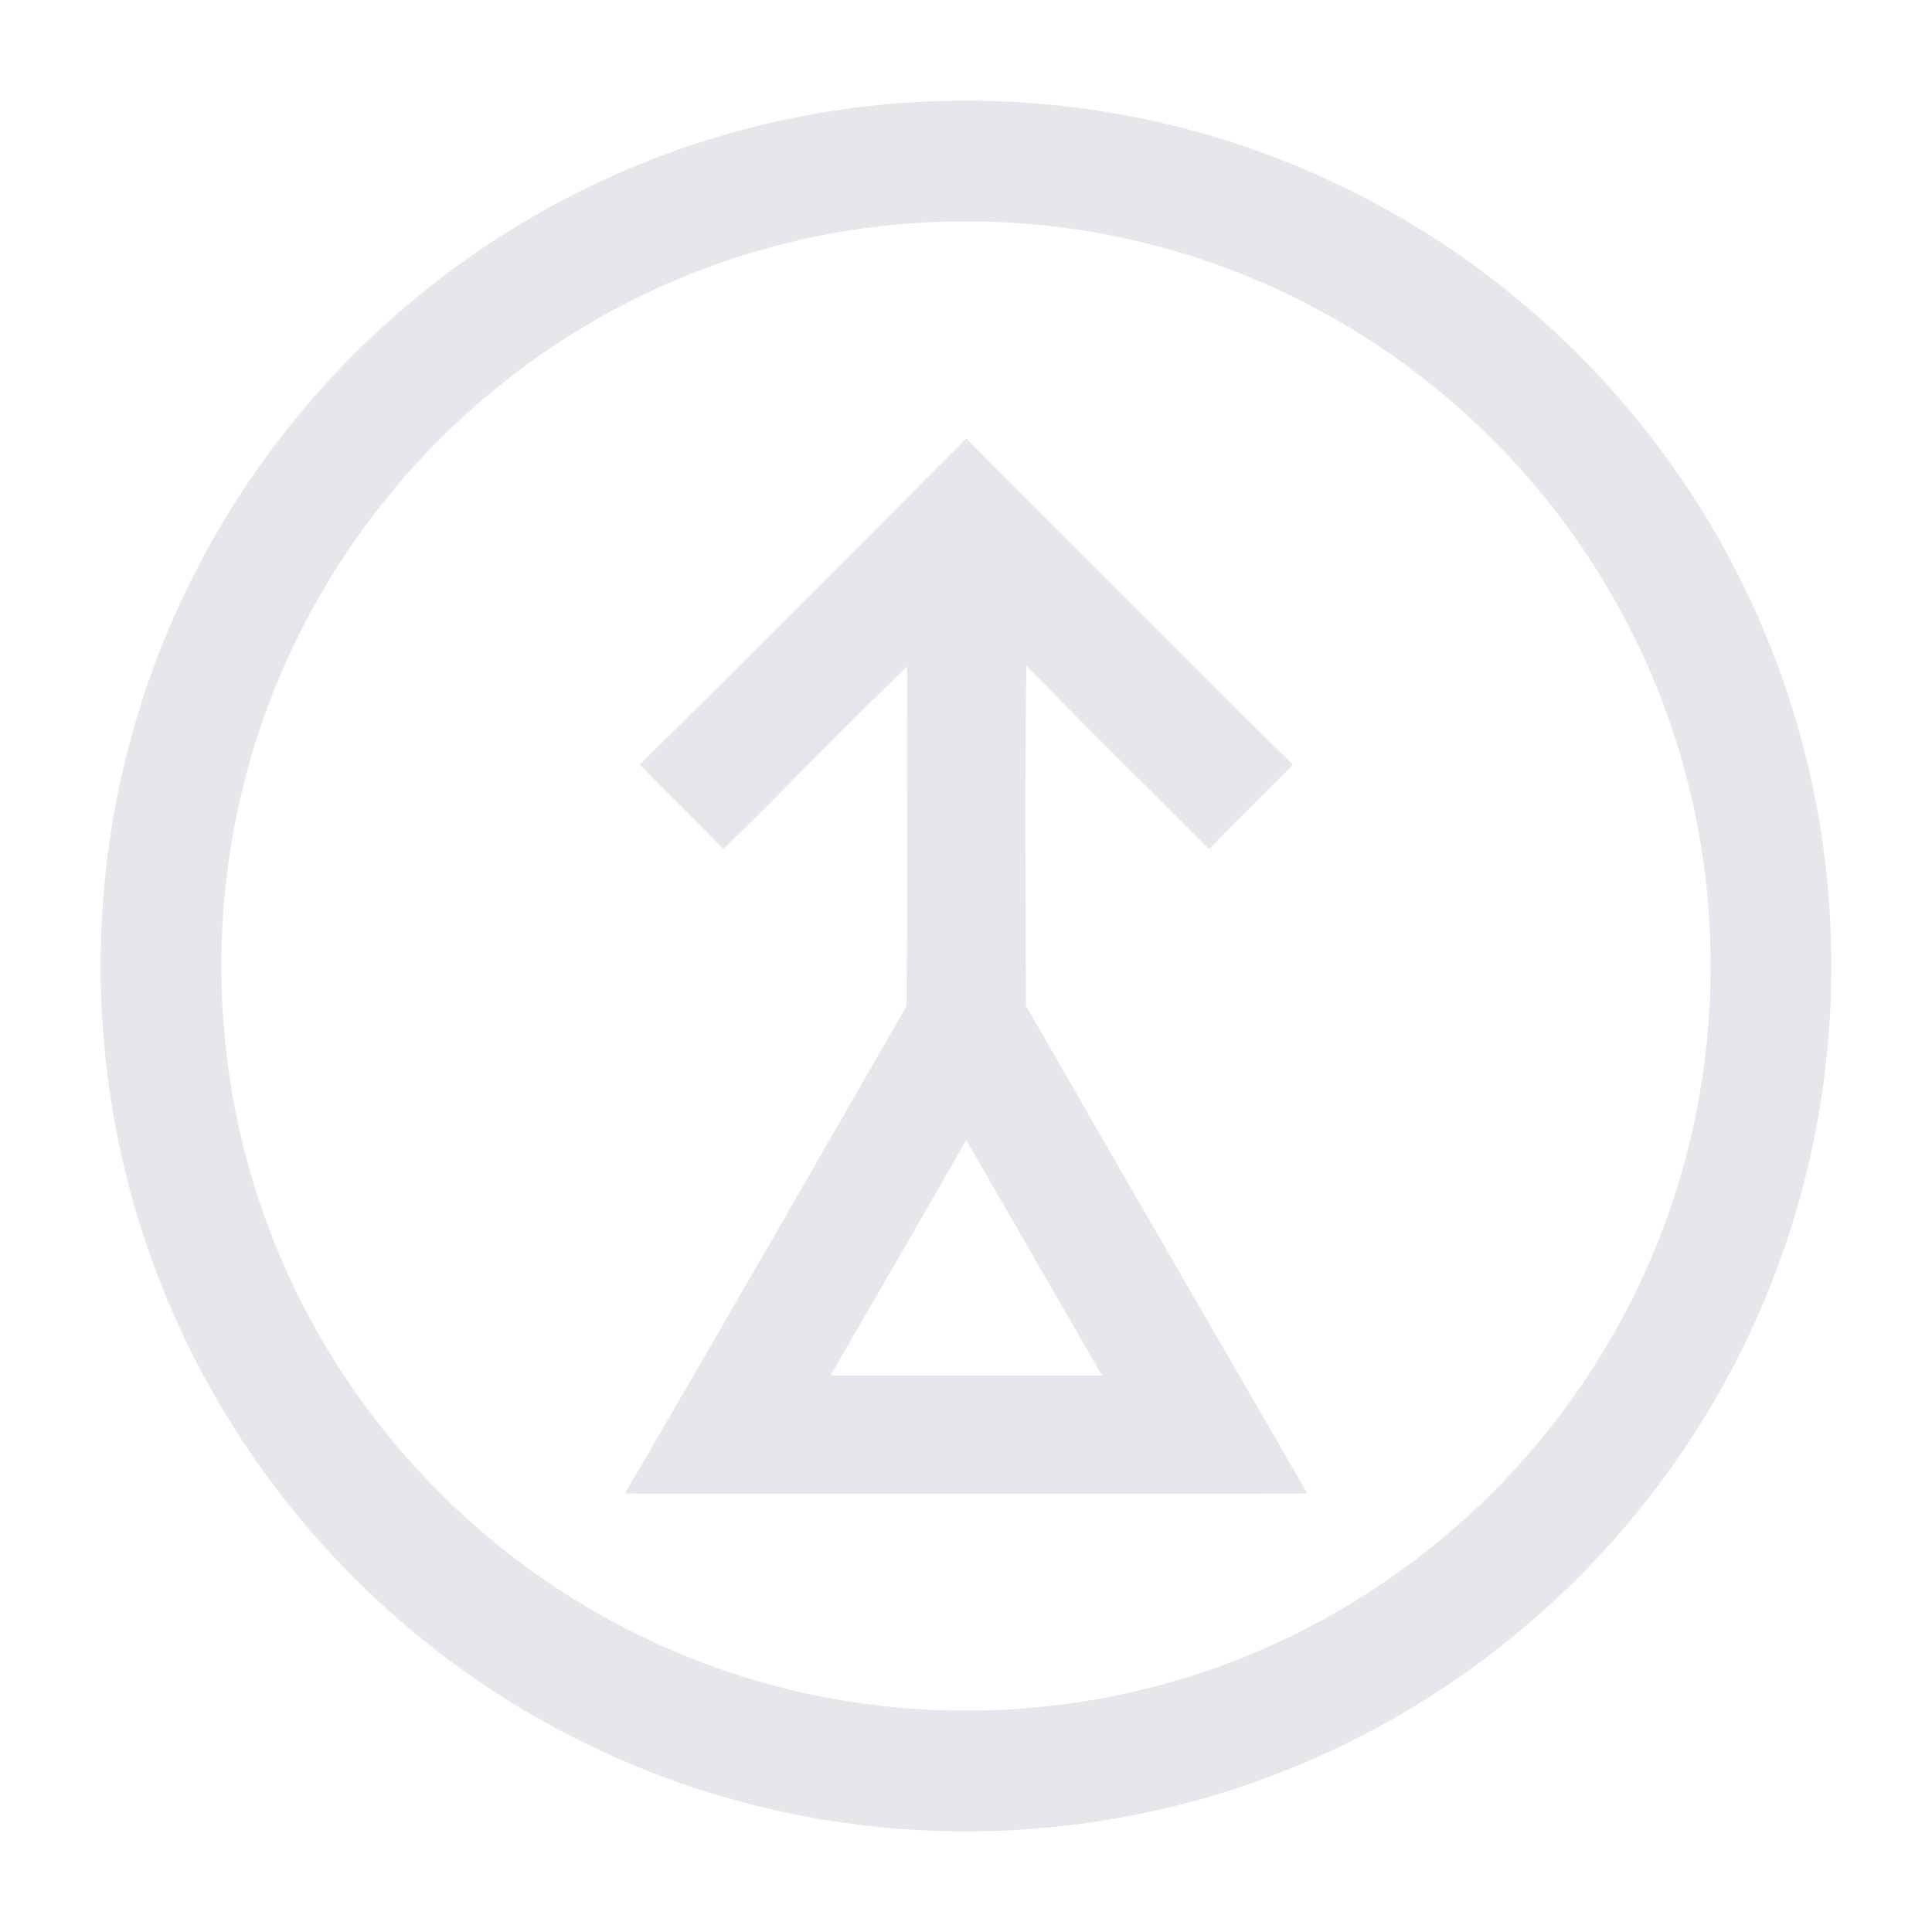
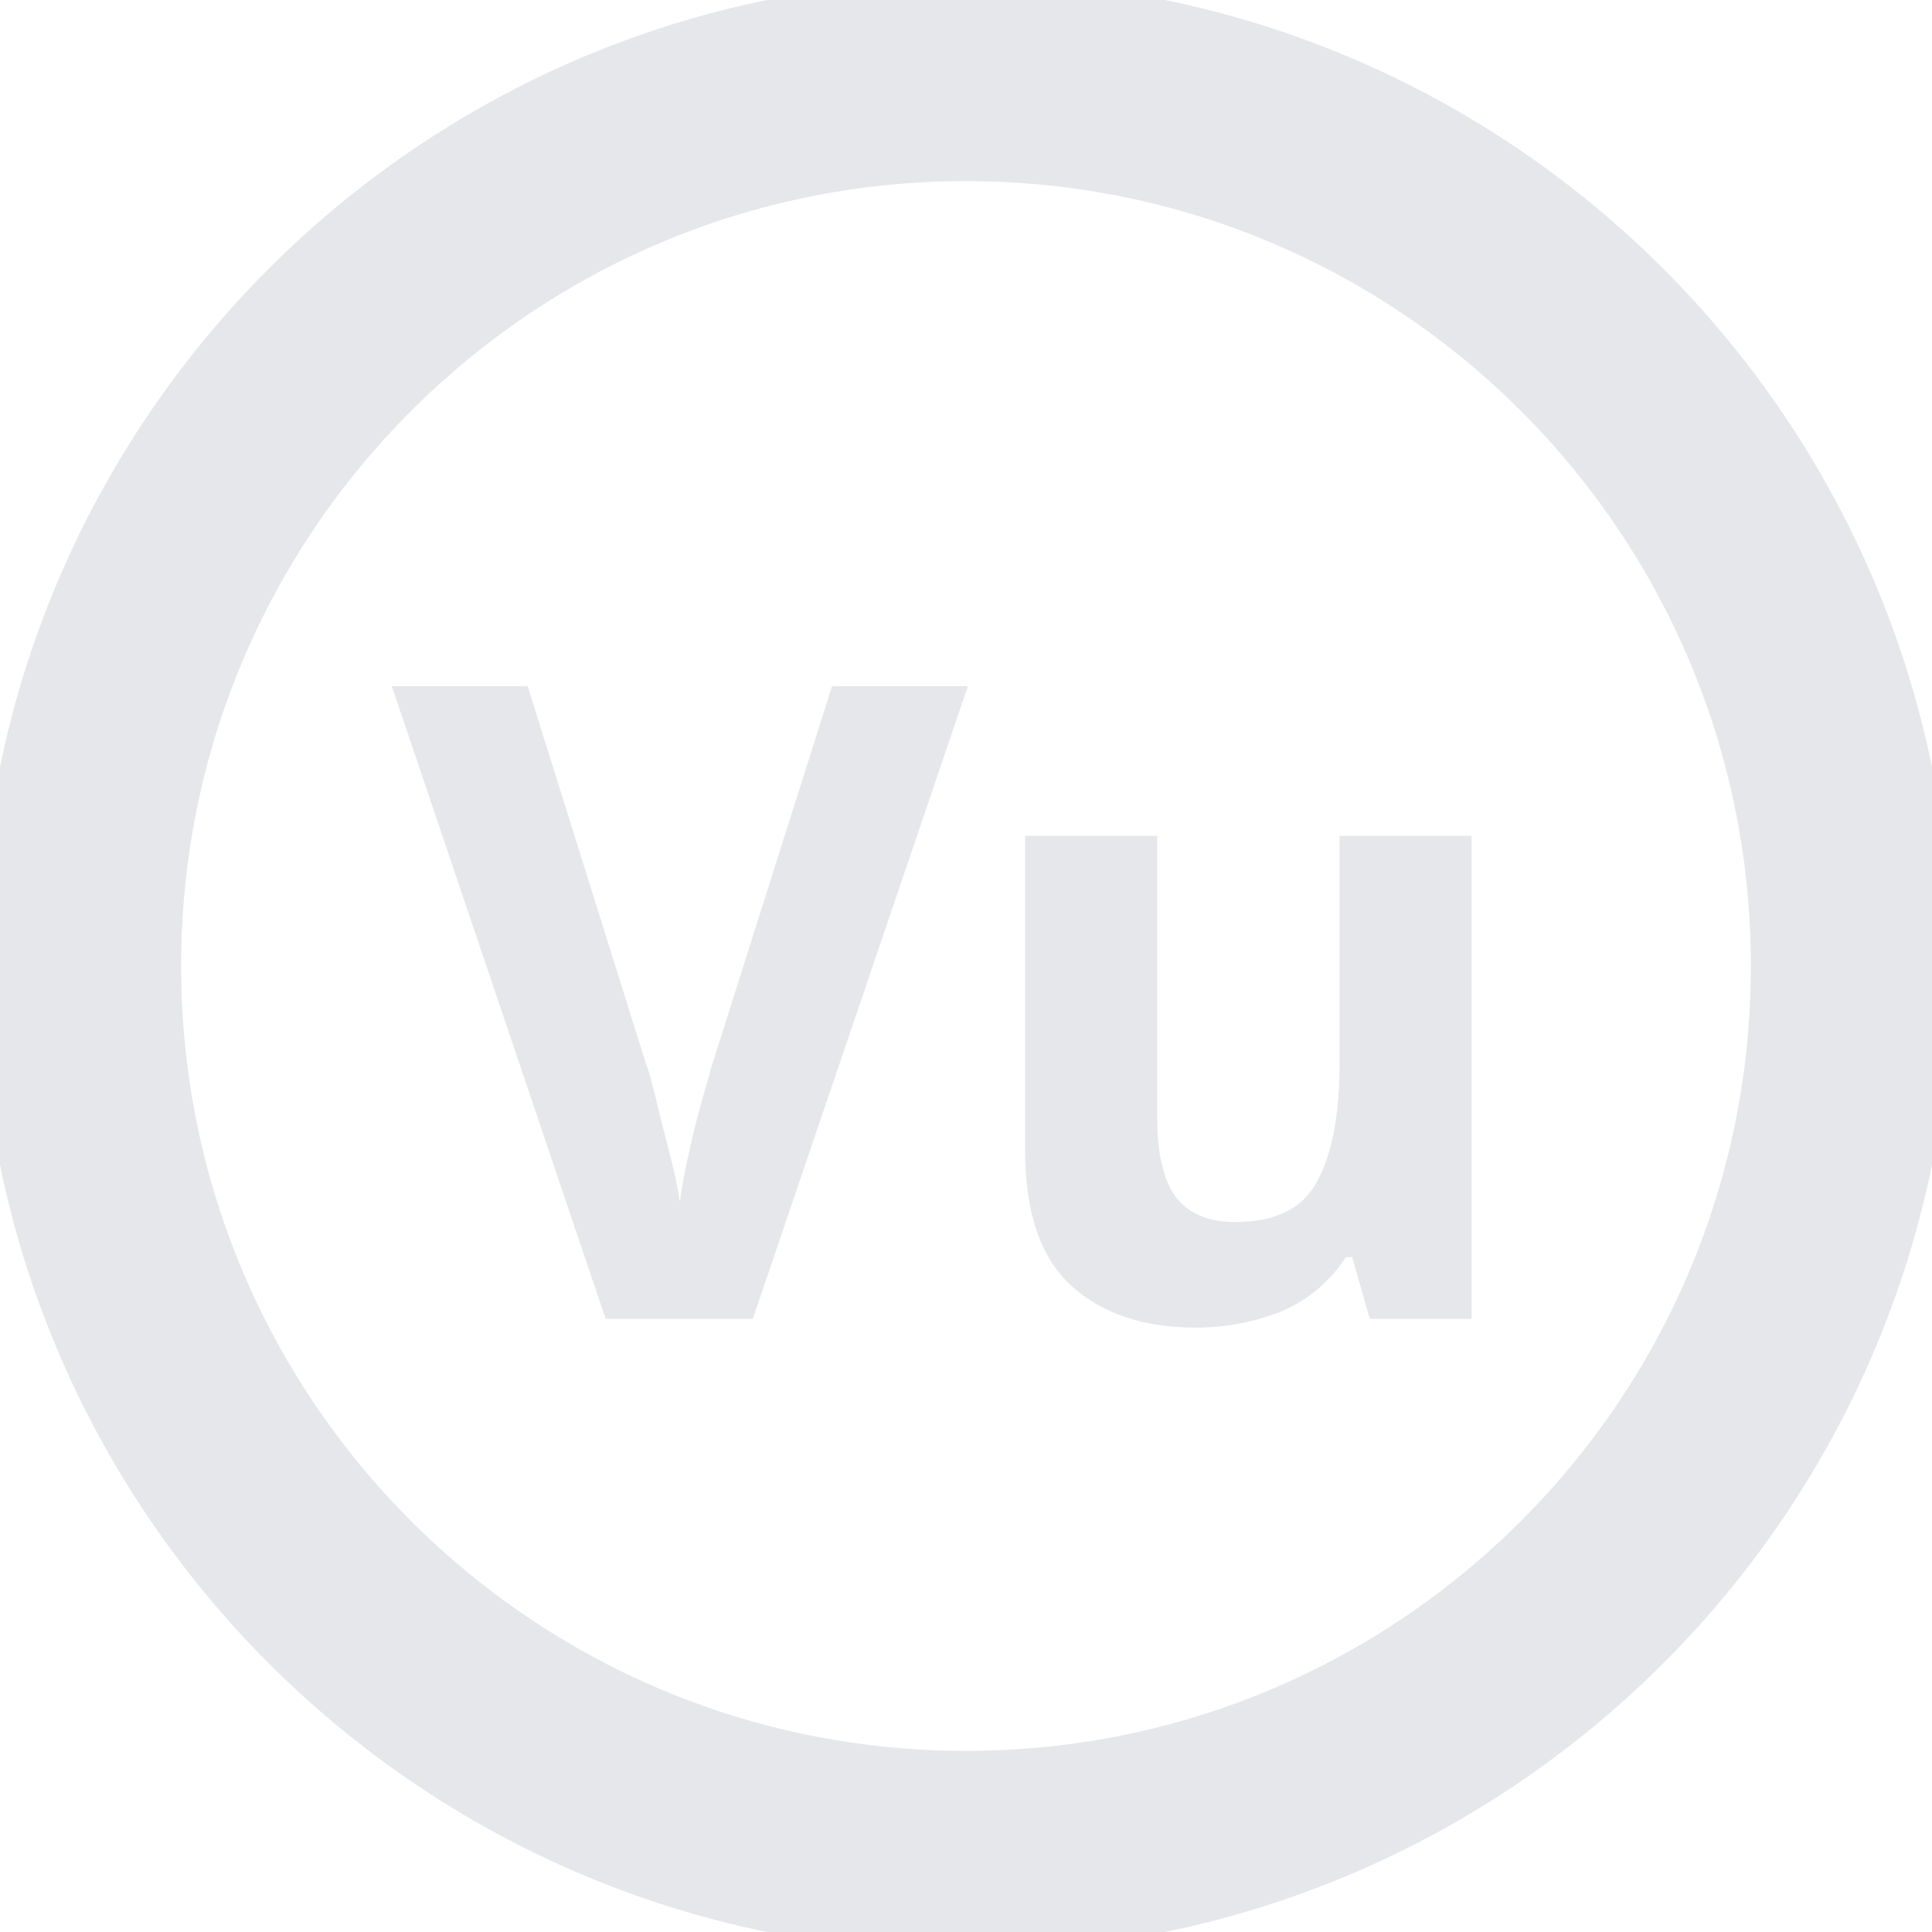
<svg xmlns="http://www.w3.org/2000/svg" viewBox="0 0 24 24" width="100" height="100" fill="none">
-   <circle cx="12" cy="12" r="10" style="fill: none; stroke: #e5e7eb; stroke-width: 1.5px" />
-   <g transform="translate(4.634,4.596) scale(0.055)">
-     <path d="M 60.23 89.15 C 84.98 64.76 109.45 40.08 134.00 15.49 C 158.54 40.08 183.02 64.75 207.76 89.15 C 201.52 95.56 195.07 101.77 188.86 108.21 C 175.09 94.40 161.14 80.76 147.57 66.75 C 147.21 92.35 147.41 117.99 147.47 143.58 C 168.55 180.38 189.84 217.07 211.06 253.79 C 163.71 253.89 116.36 253.81 69.00 253.84 C 64.97 253.79 60.94 253.97 56.92 253.69 C 78.30 217.11 99.41 180.35 120.52 143.61 C 120.74 118.08 120.50 92.52 120.64 66.98 C 106.59 80.47 93.09 94.57 79.17 108.21 C 72.94 101.77 66.50 95.55 60.23 89.15 M 103.31 227.11 C 123.77 227.10 144.22 227.07 164.67 227.12 C 154.42 209.41 144.18 191.68 134.00 173.93 C 123.81 191.68 113.59 209.41 103.31 227.11 Z" style="fill: #e5e7eb" />
-   </g>
+   <circle cx="12" cy="12" r="11" style="fill: none; stroke: #e5e7eb; stroke-width: 2.5px" />
+   <text x="12" y="12.5" text-anchor="middle" dominant-baseline="middle" style="fill: #e5e7eb; font-family: sans-serif; font-weight: 700; font-size: 11px">Vu</text>
</svg>
